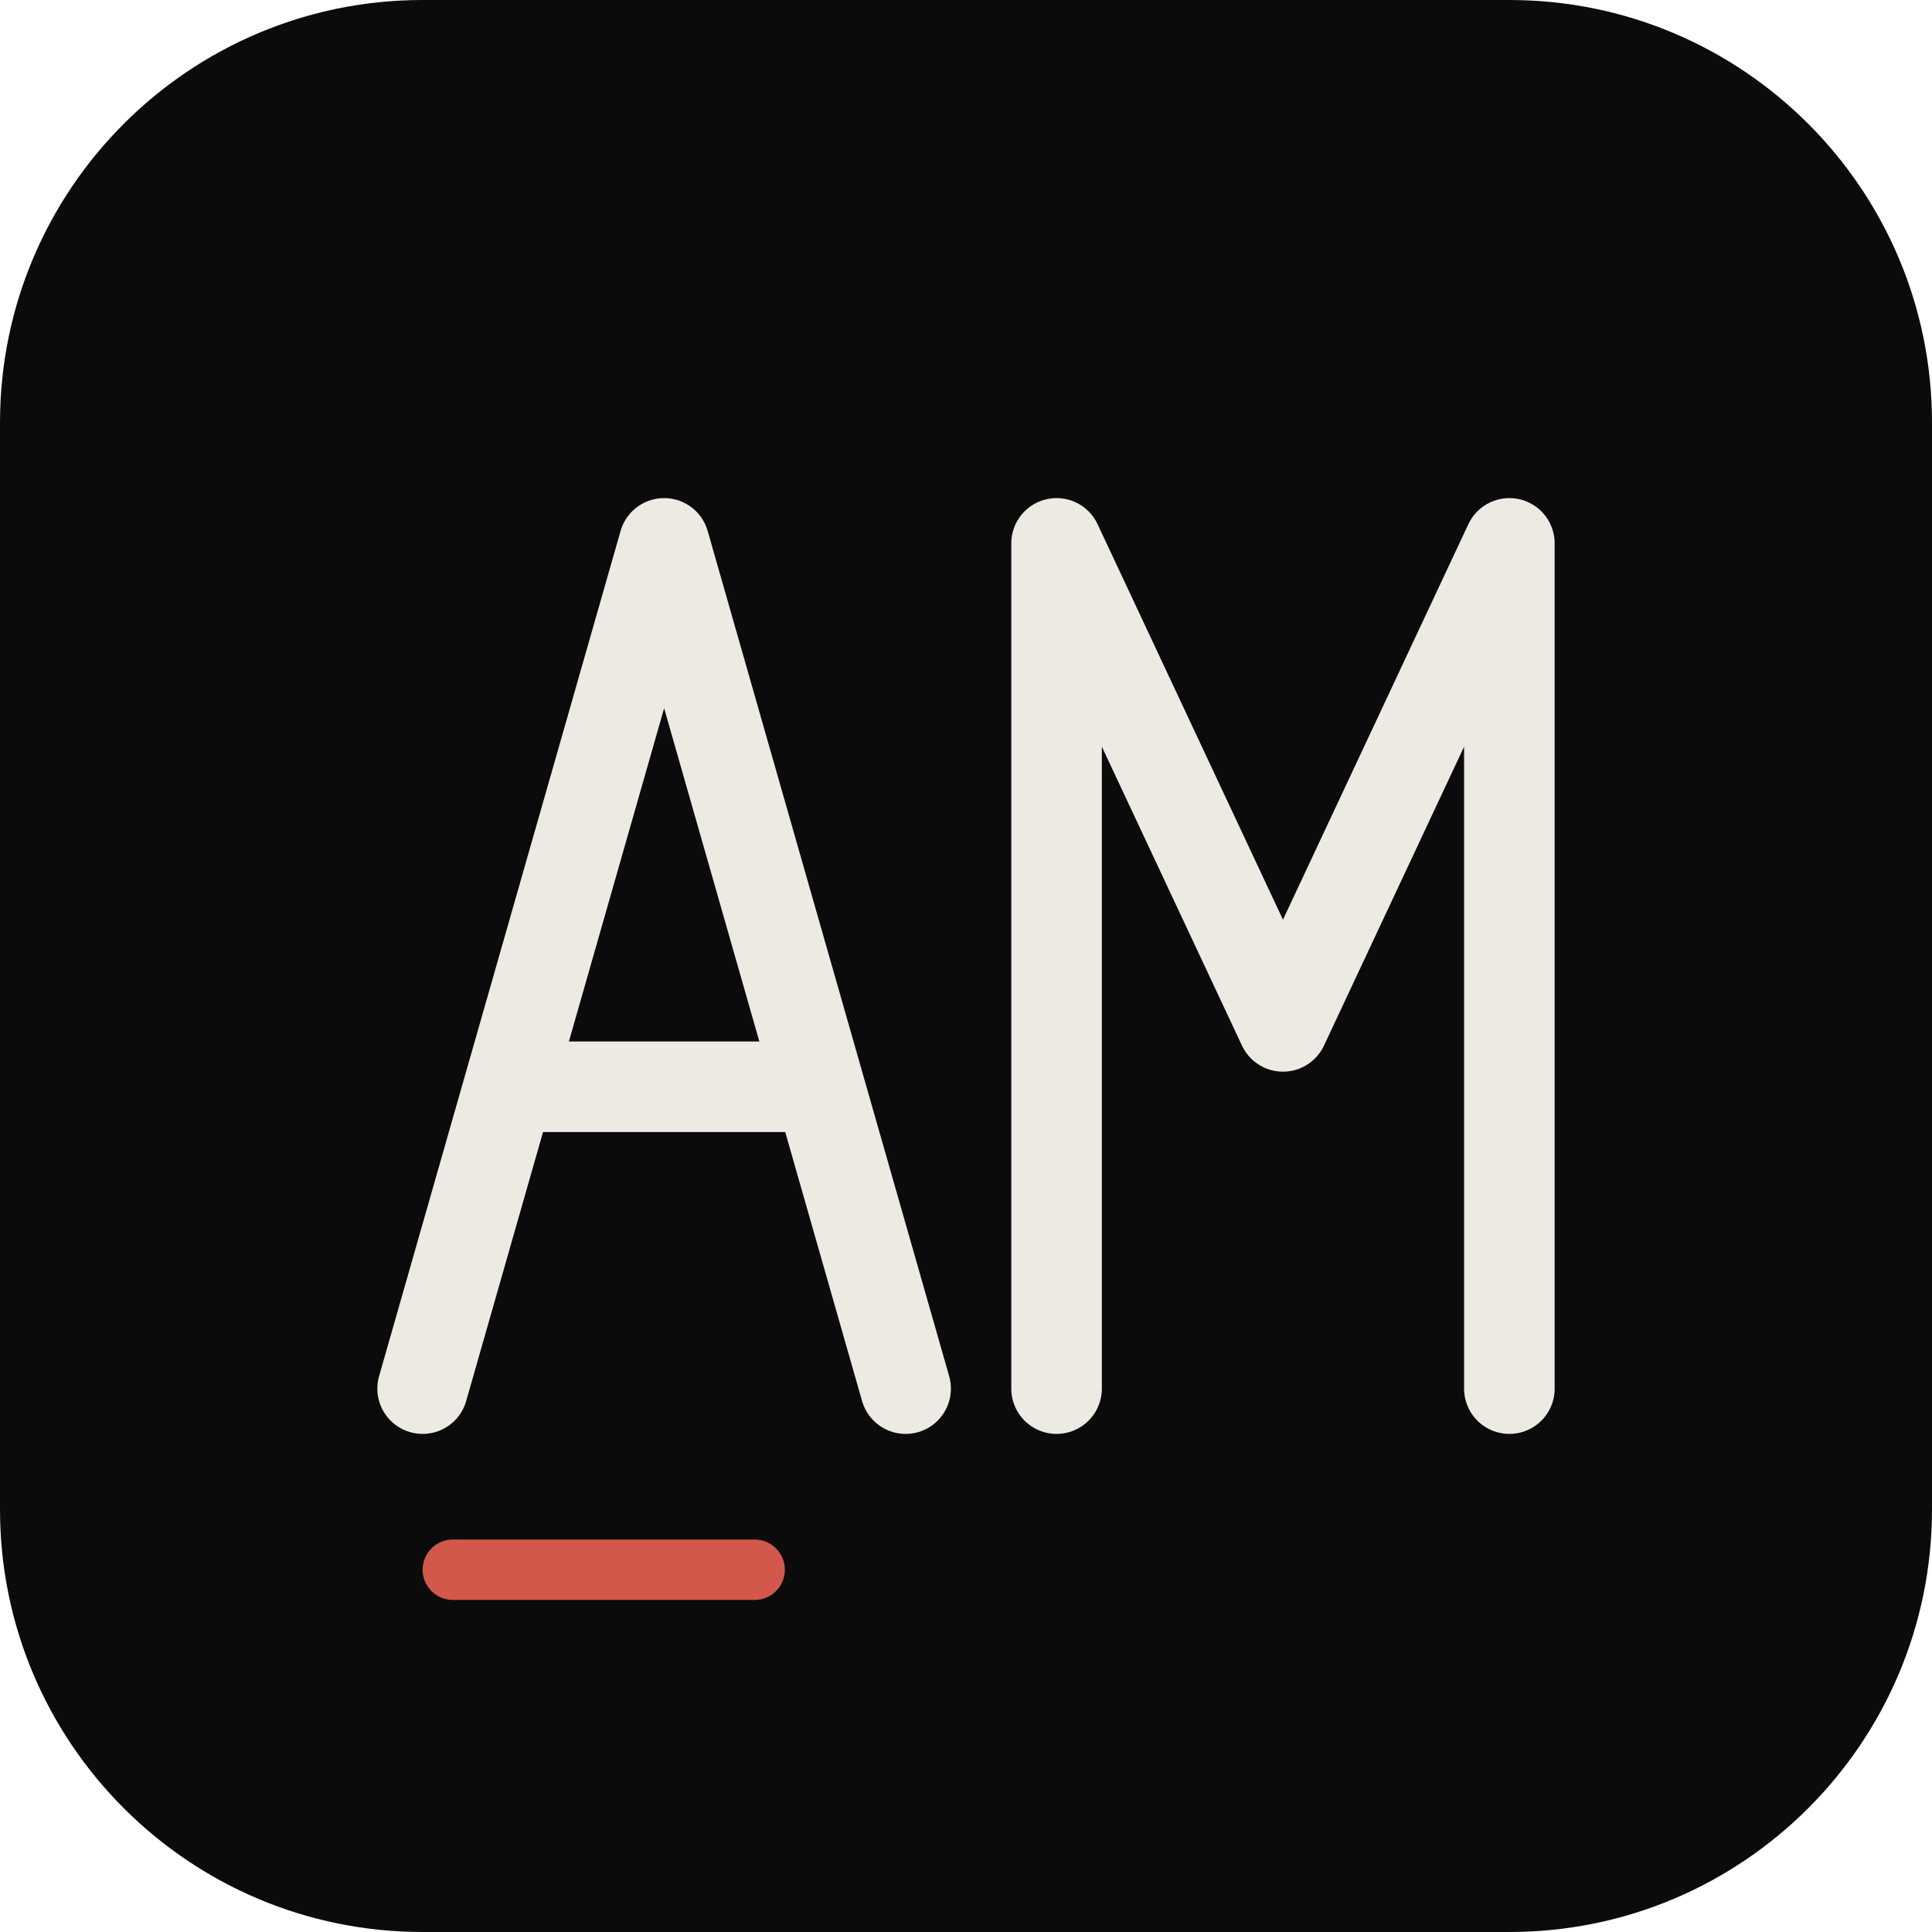
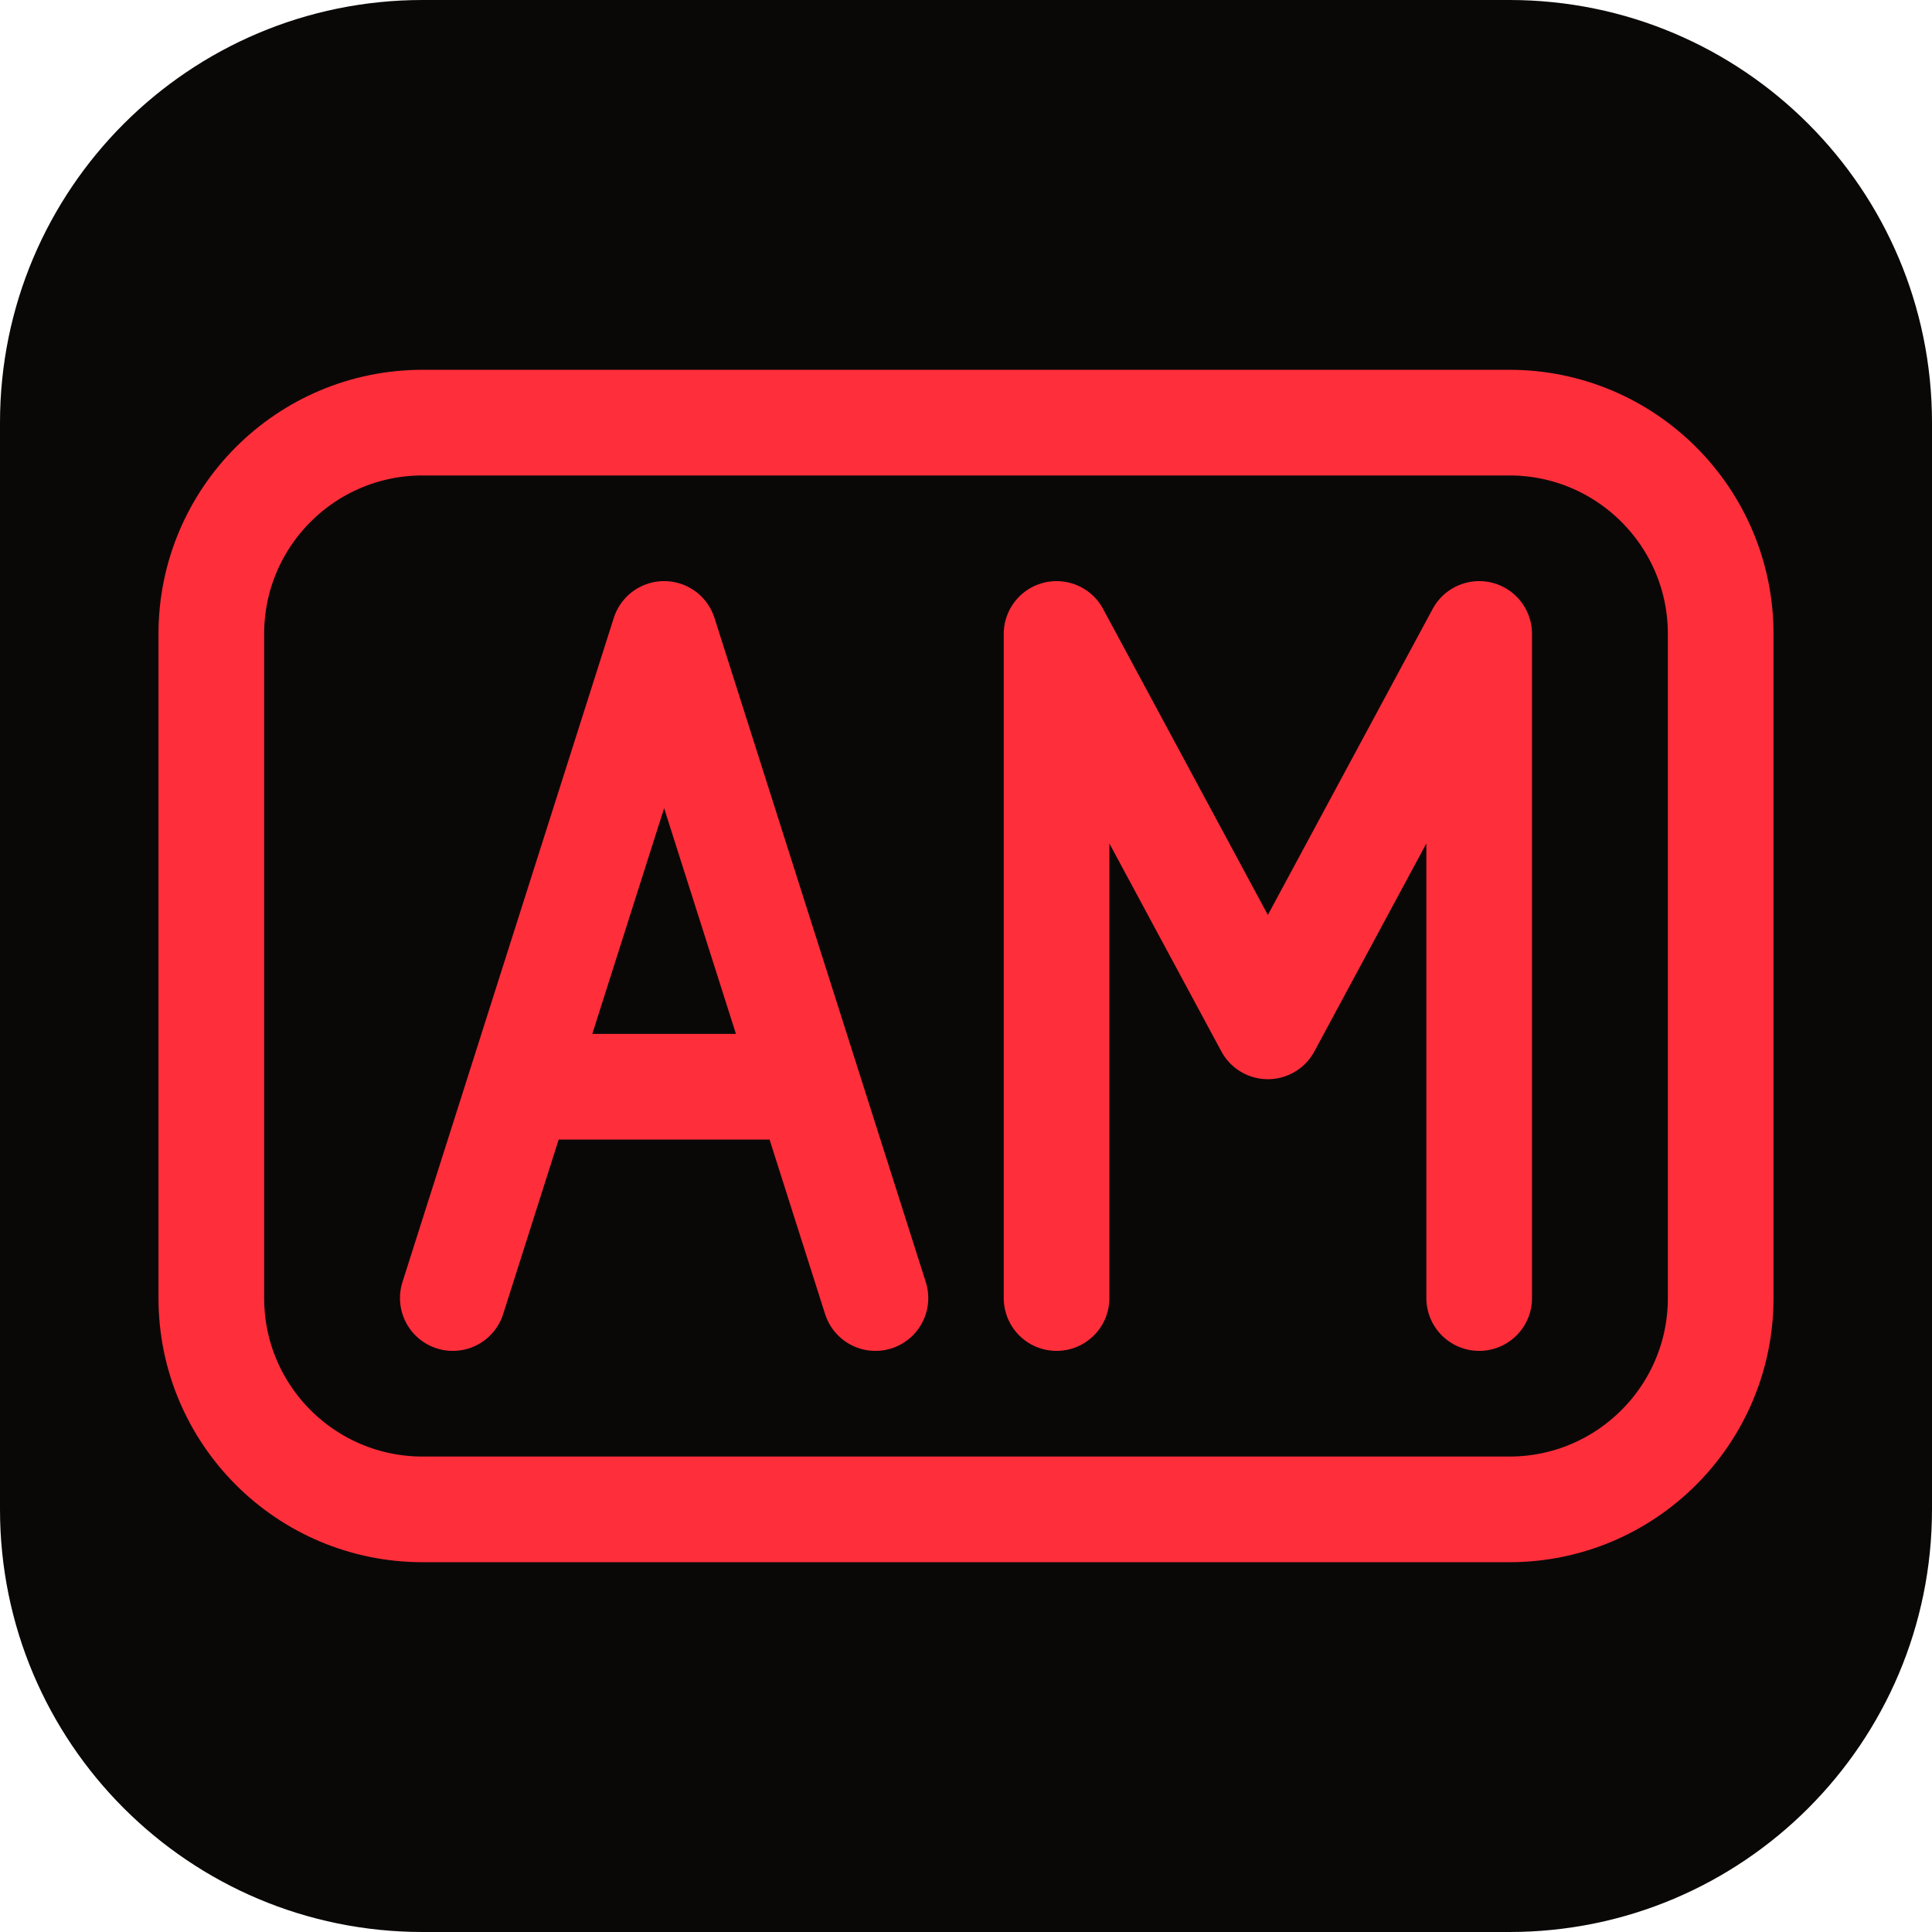
<svg xmlns="http://www.w3.org/2000/svg" viewBox="0 0 64 64">
-   <rect width="64" height="64" rx="14" fill="#0b0b0c" />
-   <path d="M14 46 L22 18 L30 46 M17.5 36 H26.5" fill="none" stroke="#edeae3" stroke-width="3" stroke-linecap="round" stroke-linejoin="round" />
-   <path d="M35 46 V18 L42.5 34 L50 18 V46" fill="none" stroke="#edeae3" stroke-width="3" stroke-linecap="round" stroke-linejoin="round" />
-   <rect x="14" y="51" width="12" height="2" rx="1" fill="#d2584c" />
+   <rect width="64" height="64" rx="14" fill="#0a0807" />
+   <g fill="none" stroke="#ff2e3b" stroke-width="3.5" stroke-linecap="round" stroke-linejoin="round">
+     <rect x="7" y="14" width="50" height="36" rx="7" />
+     <path d="M15 43 L22 21 L29 43 M18 36 H26" />
+     <path d="M35 43 V21 L42 34 L49 21 V43" />
+   </g>
</svg>
